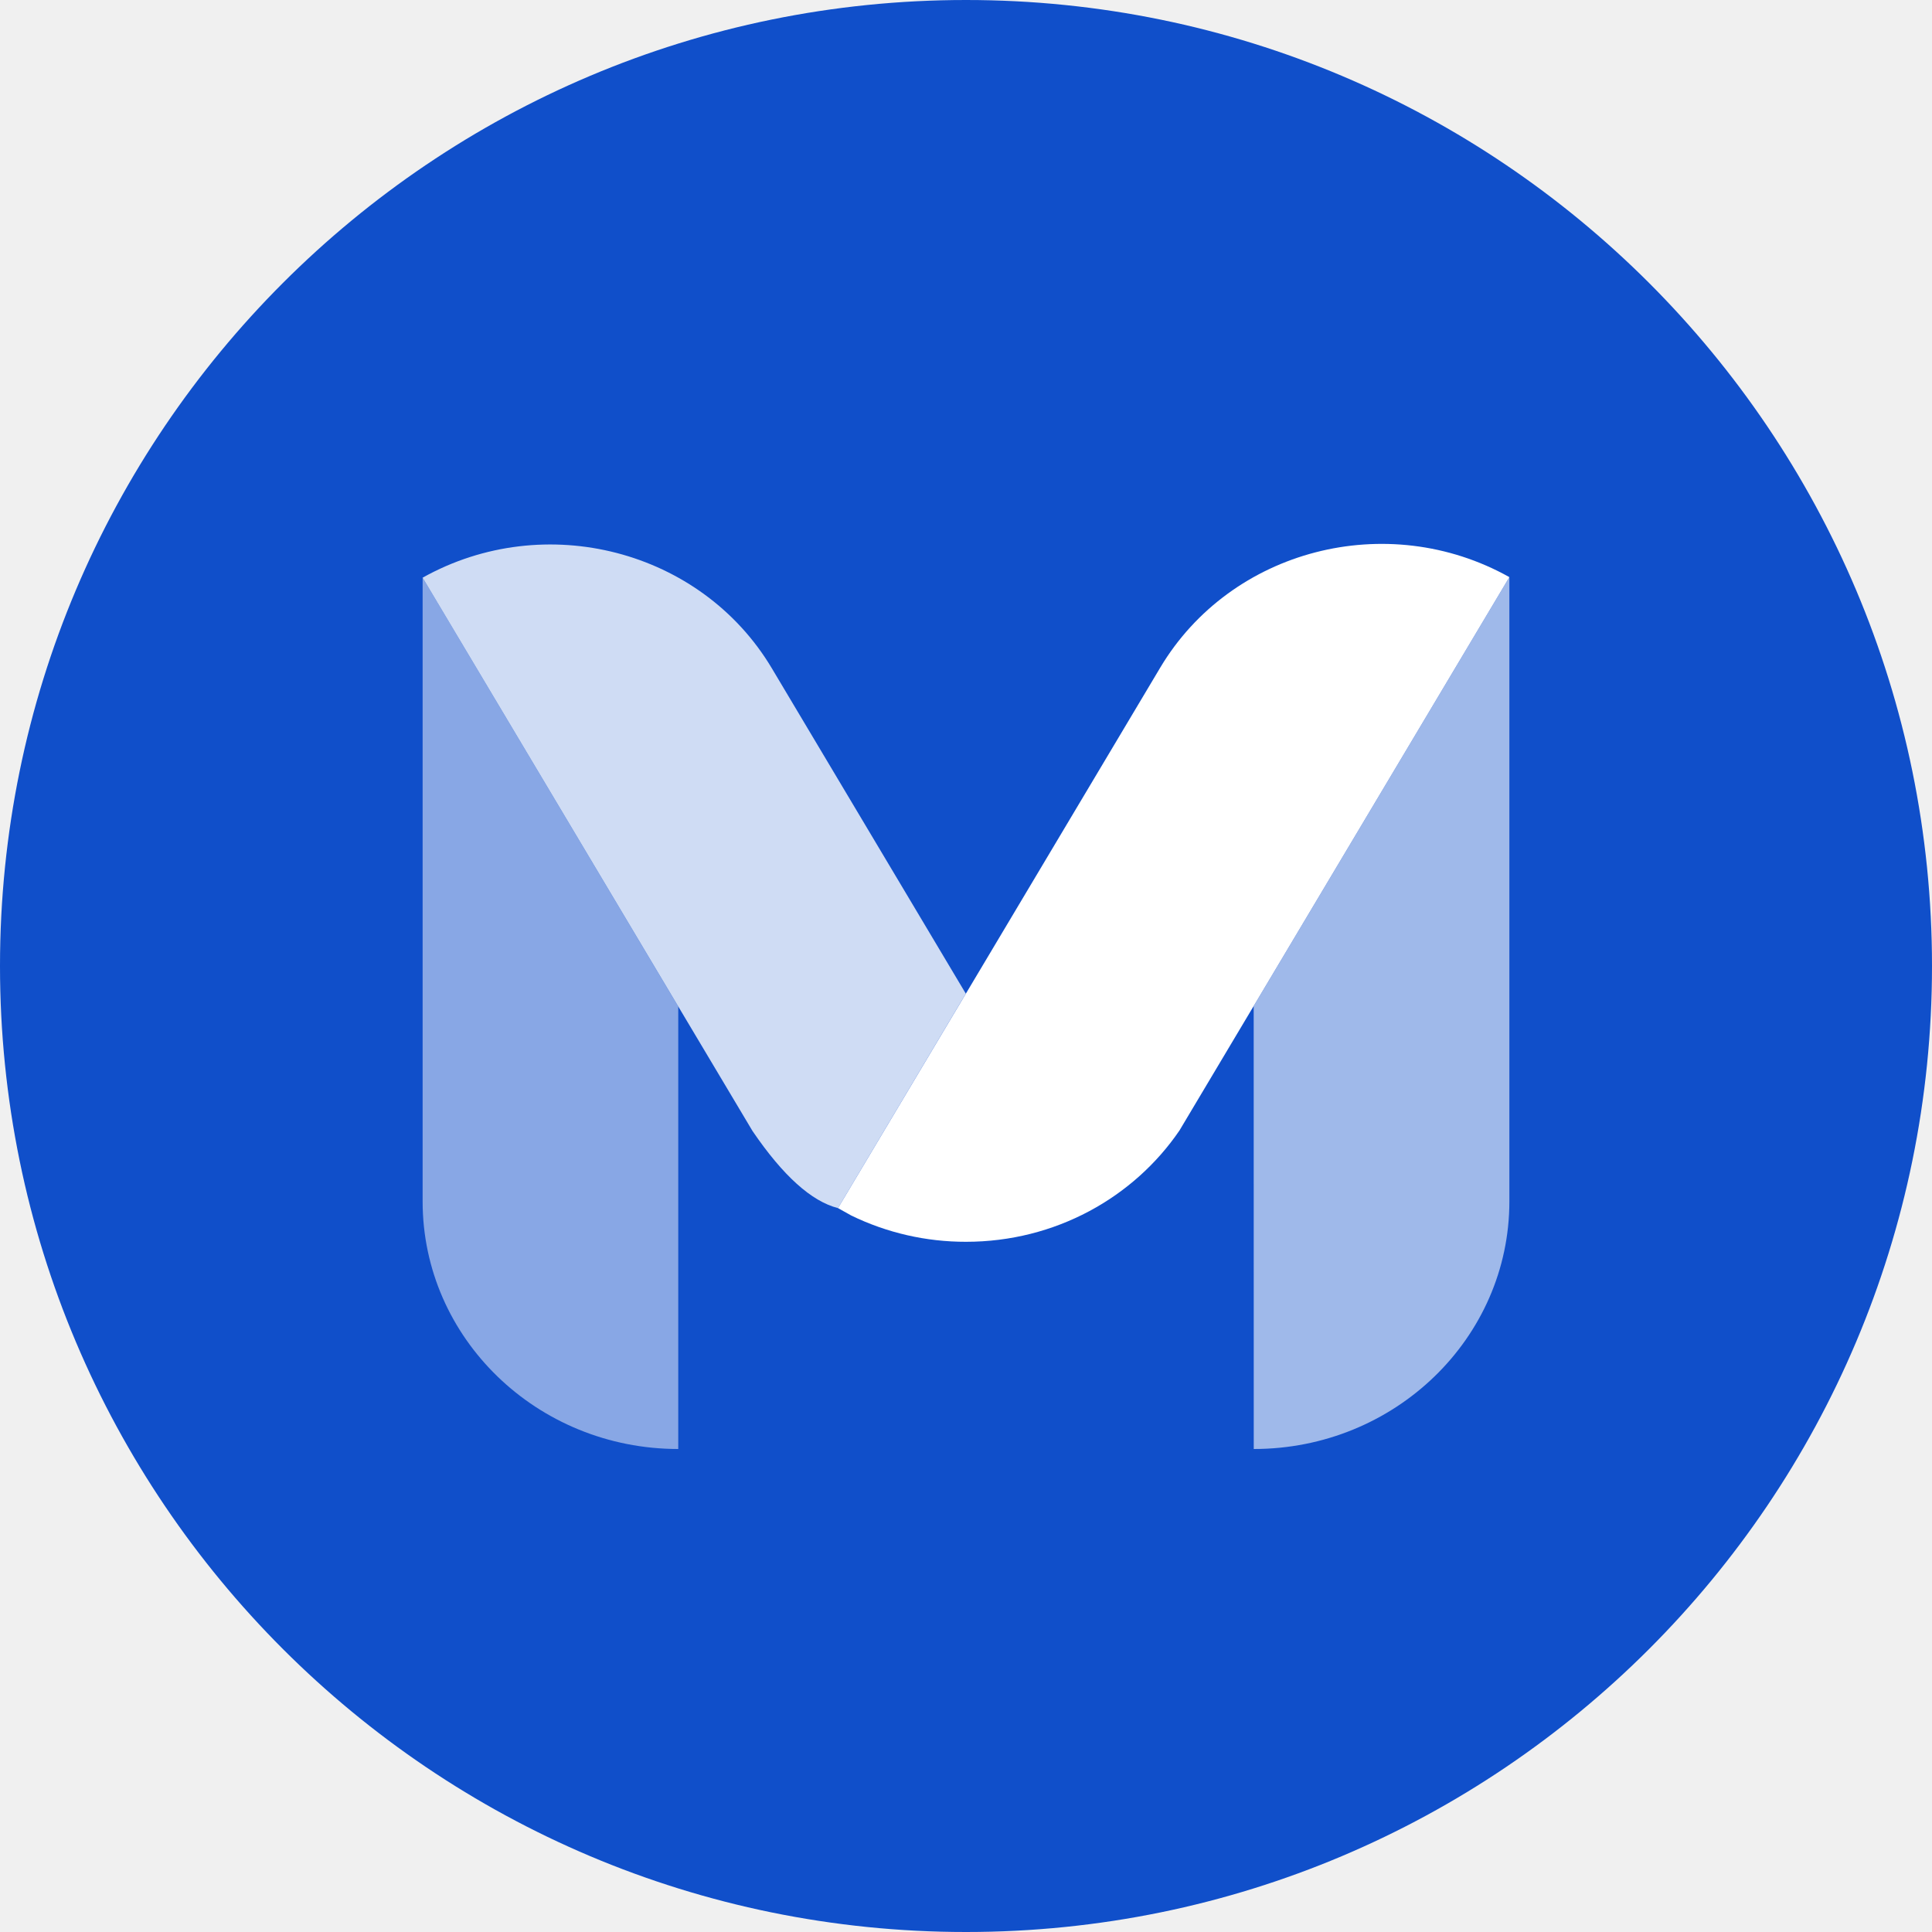
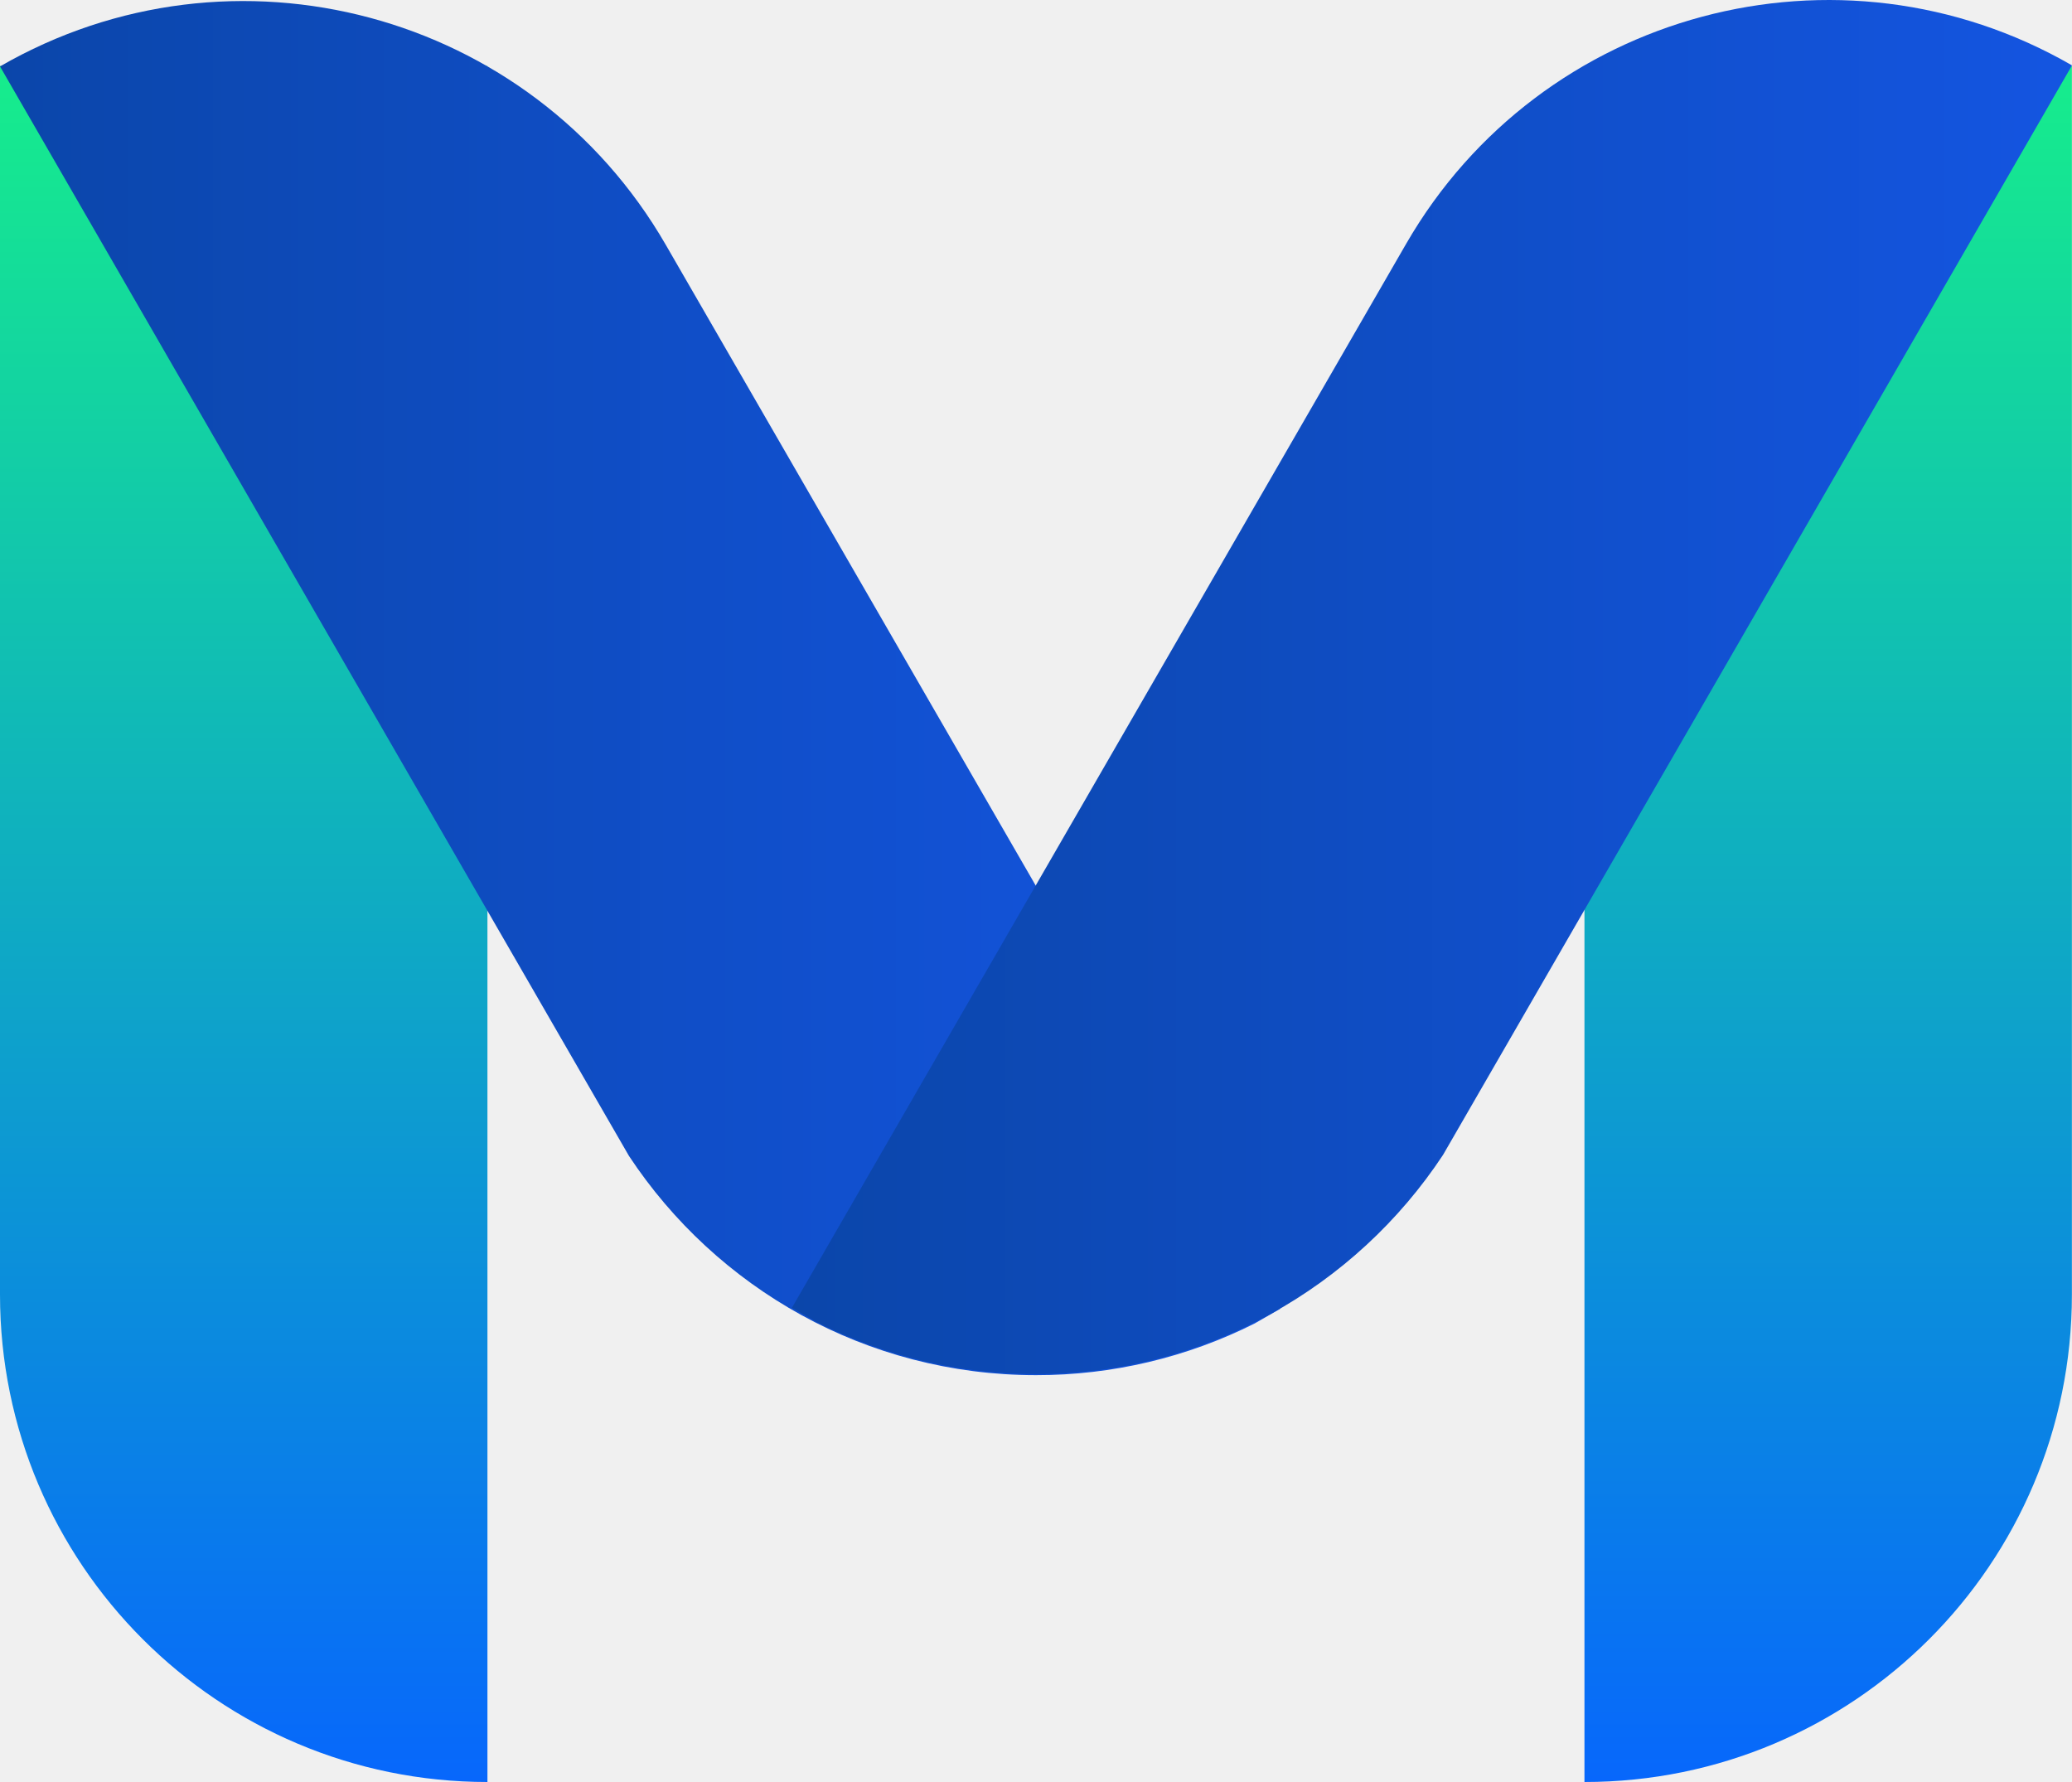
- <svg xmlns="http://www.w3.org/2000/svg" height="32" viewBox="0 0 32 32" width="32">
-   <g fill="none">
-     <circle cx="16" cy="16" fill="#104fca" r="16" />
-     <g fill="#fff" transform="translate(7 9)">
-       <path d="m0 .568 4.234 7.103v7.329c-2.339 0-4.234-1.836-4.234-4.101z" fill-opacity=".5" />
-       <path d="m13.765 7.663 4.232-7.099h.003v10.335c0 2.265-1.896 4.101-4.234 4.101z" fill-opacity=".6" />
-       <path d="m8.997 7.458-2.117 3.552c-.439-.111-.911-.536-1.416-1.277l-5.464-9.165c2.025-1.132 4.615-.46 5.784 1.501z" fill-opacity=".8" />
-       <path d="m12.216 2.06c1.169-1.962 3.759-2.634 5.784-1.501l-5.464 9.165c-.758 1.111-2.058 1.844-3.536 1.844-.66.001-1.31-.148-1.9-.435l-.22-.123z" />
-     </g>
-   </g>
+ <svg xmlns="http://www.w3.org/2000/svg" id="Layer_1" viewBox="0 0 2000 1720" width="2500" height="2150">
+   <style>.st0{fill:url(#SVGID_1_)}.st1{fill:url(#SVGID_2_)}.st2{fill:url(#SVGID_3_)}.st3{fill:url(#SVGID_4_)}</style>
+   <linearGradient id="SVGID_1_" gradientUnits="userSpaceOnUse" x1="235.25" y1="-888.302" x2="235.25" y2="767.998" gradientTransform="translate(0 952)">
+     <stop offset="0" stop-color="#16ed8c" />
+     <stop offset="1" stop-color="#0767fc" />
+   </linearGradient>
+   <path class="st0" d="M0 1249.5C0 1509.3 210.6 1720 470.5 1720V63.7H0v1185.8z" />
+   <linearGradient id="SVGID_2_" gradientUnits="userSpaceOnUse" x1="1764.65" y1="-888.302" x2="1764.65" y2="767.998" gradientTransform="translate(0 952)">
+     <stop offset="0" stop-color="#16ed8c" />
+     <stop offset="1" stop-color="#0767fc" />
+   </linearGradient>
+   <path class="st1" d="M1999.9 1249.5c0 259.9-210.7 470.5-470.5 470.5V63.7h470.5v1185.8z" />
+   <linearGradient id="SVGID_3_" gradientUnits="userSpaceOnUse" y1="-287.849" x2="1235.6" y2="-287.849" gradientTransform="translate(0 952)">
+     <stop offset="0" stop-color="#0b46aa" />
+     <stop offset="1" stop-color="#1455e1" />
+   </linearGradient>
+   <path class="st2" d="M642.7 236.4C512.8 11.3 225-65.8 0 64.1l607.1 1051.6c84.2 127.5 228.7 211.6 392.9 211.6 73.3.1 145.6-17 211.1-49.9l24.5-14.1L642.7 236.4z" />
+   <linearGradient id="SVGID_4_" gradientUnits="userSpaceOnUse" x1="764.4" y1="-288.851" x2="2000" y2="-288.851" gradientTransform="translate(0 952)">
+     <stop offset="0" stop-color="#0b46aa" />
+     <stop offset="1" stop-color="#1455e1" />
+   </linearGradient>
+   <path class="st3" d="M1357.3 235.3C1487.2 10.3 1775-66.8 2000 63.1l-607.1 1051.6c-84.2 127.5-228.7 211.6-392.9 211.6-73.3.1-145.6-17-211.1-49.9l-24.5-14.1 592.9-1027z" />
</svg>
